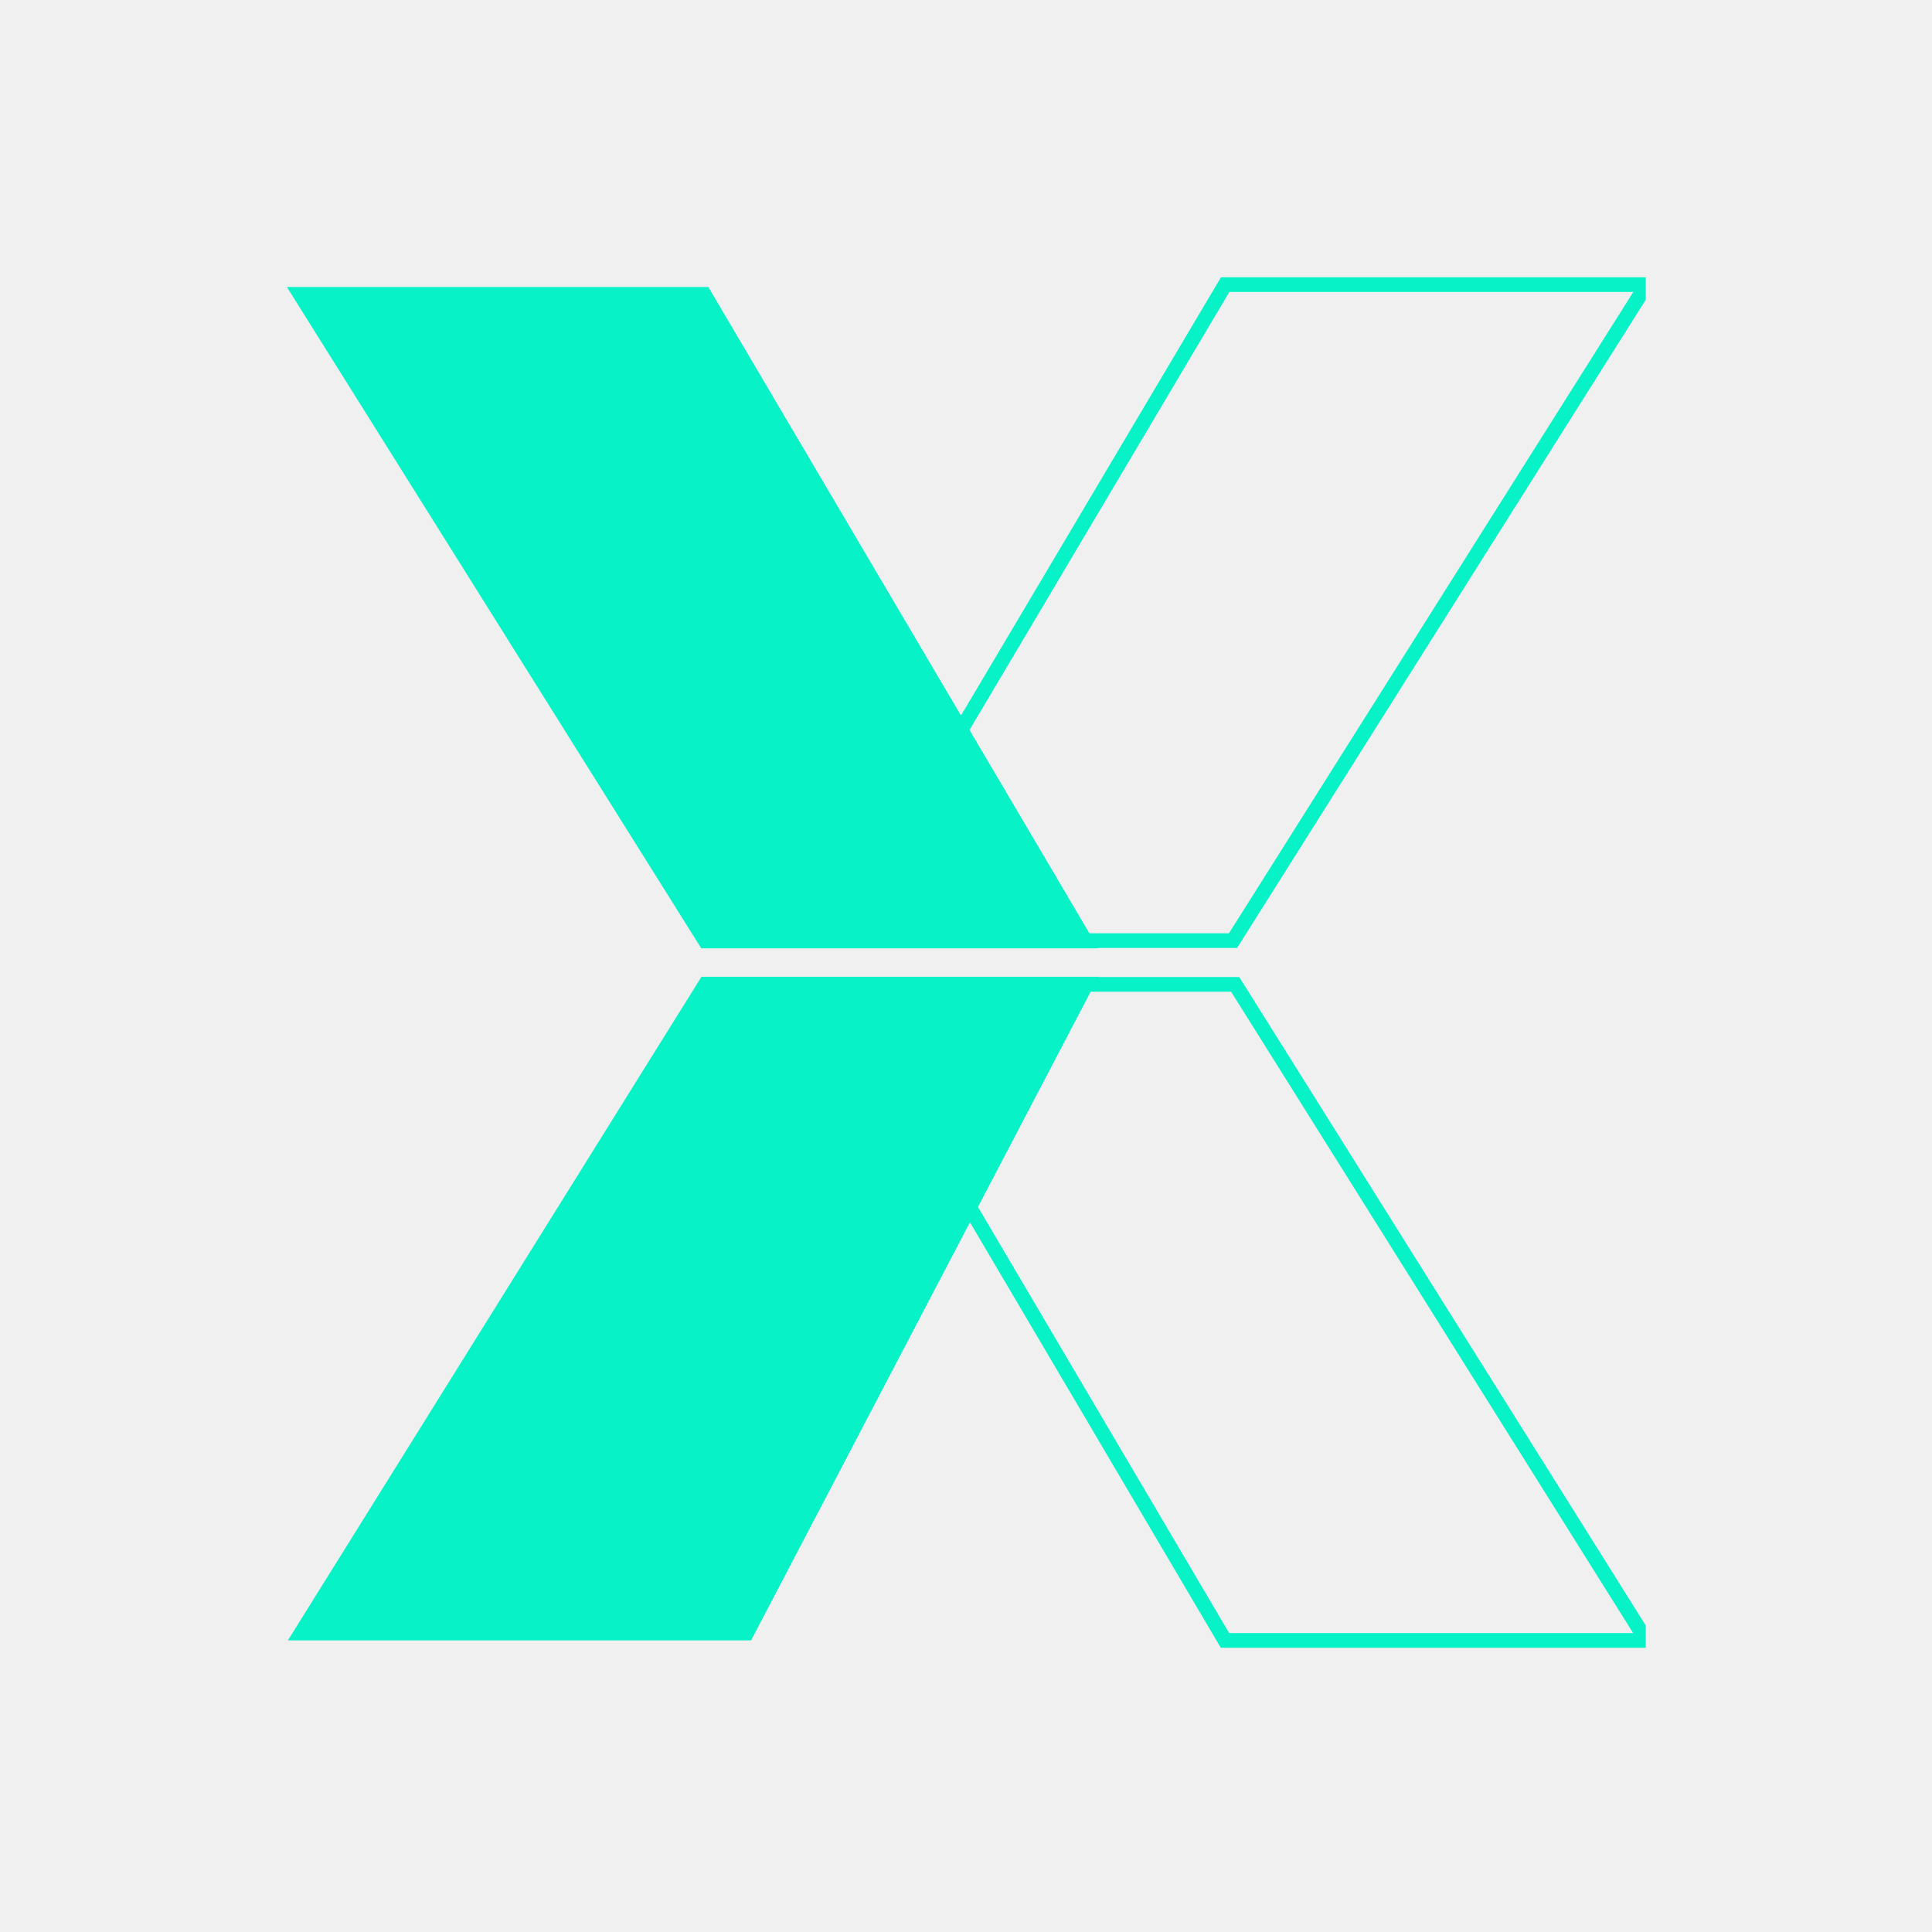
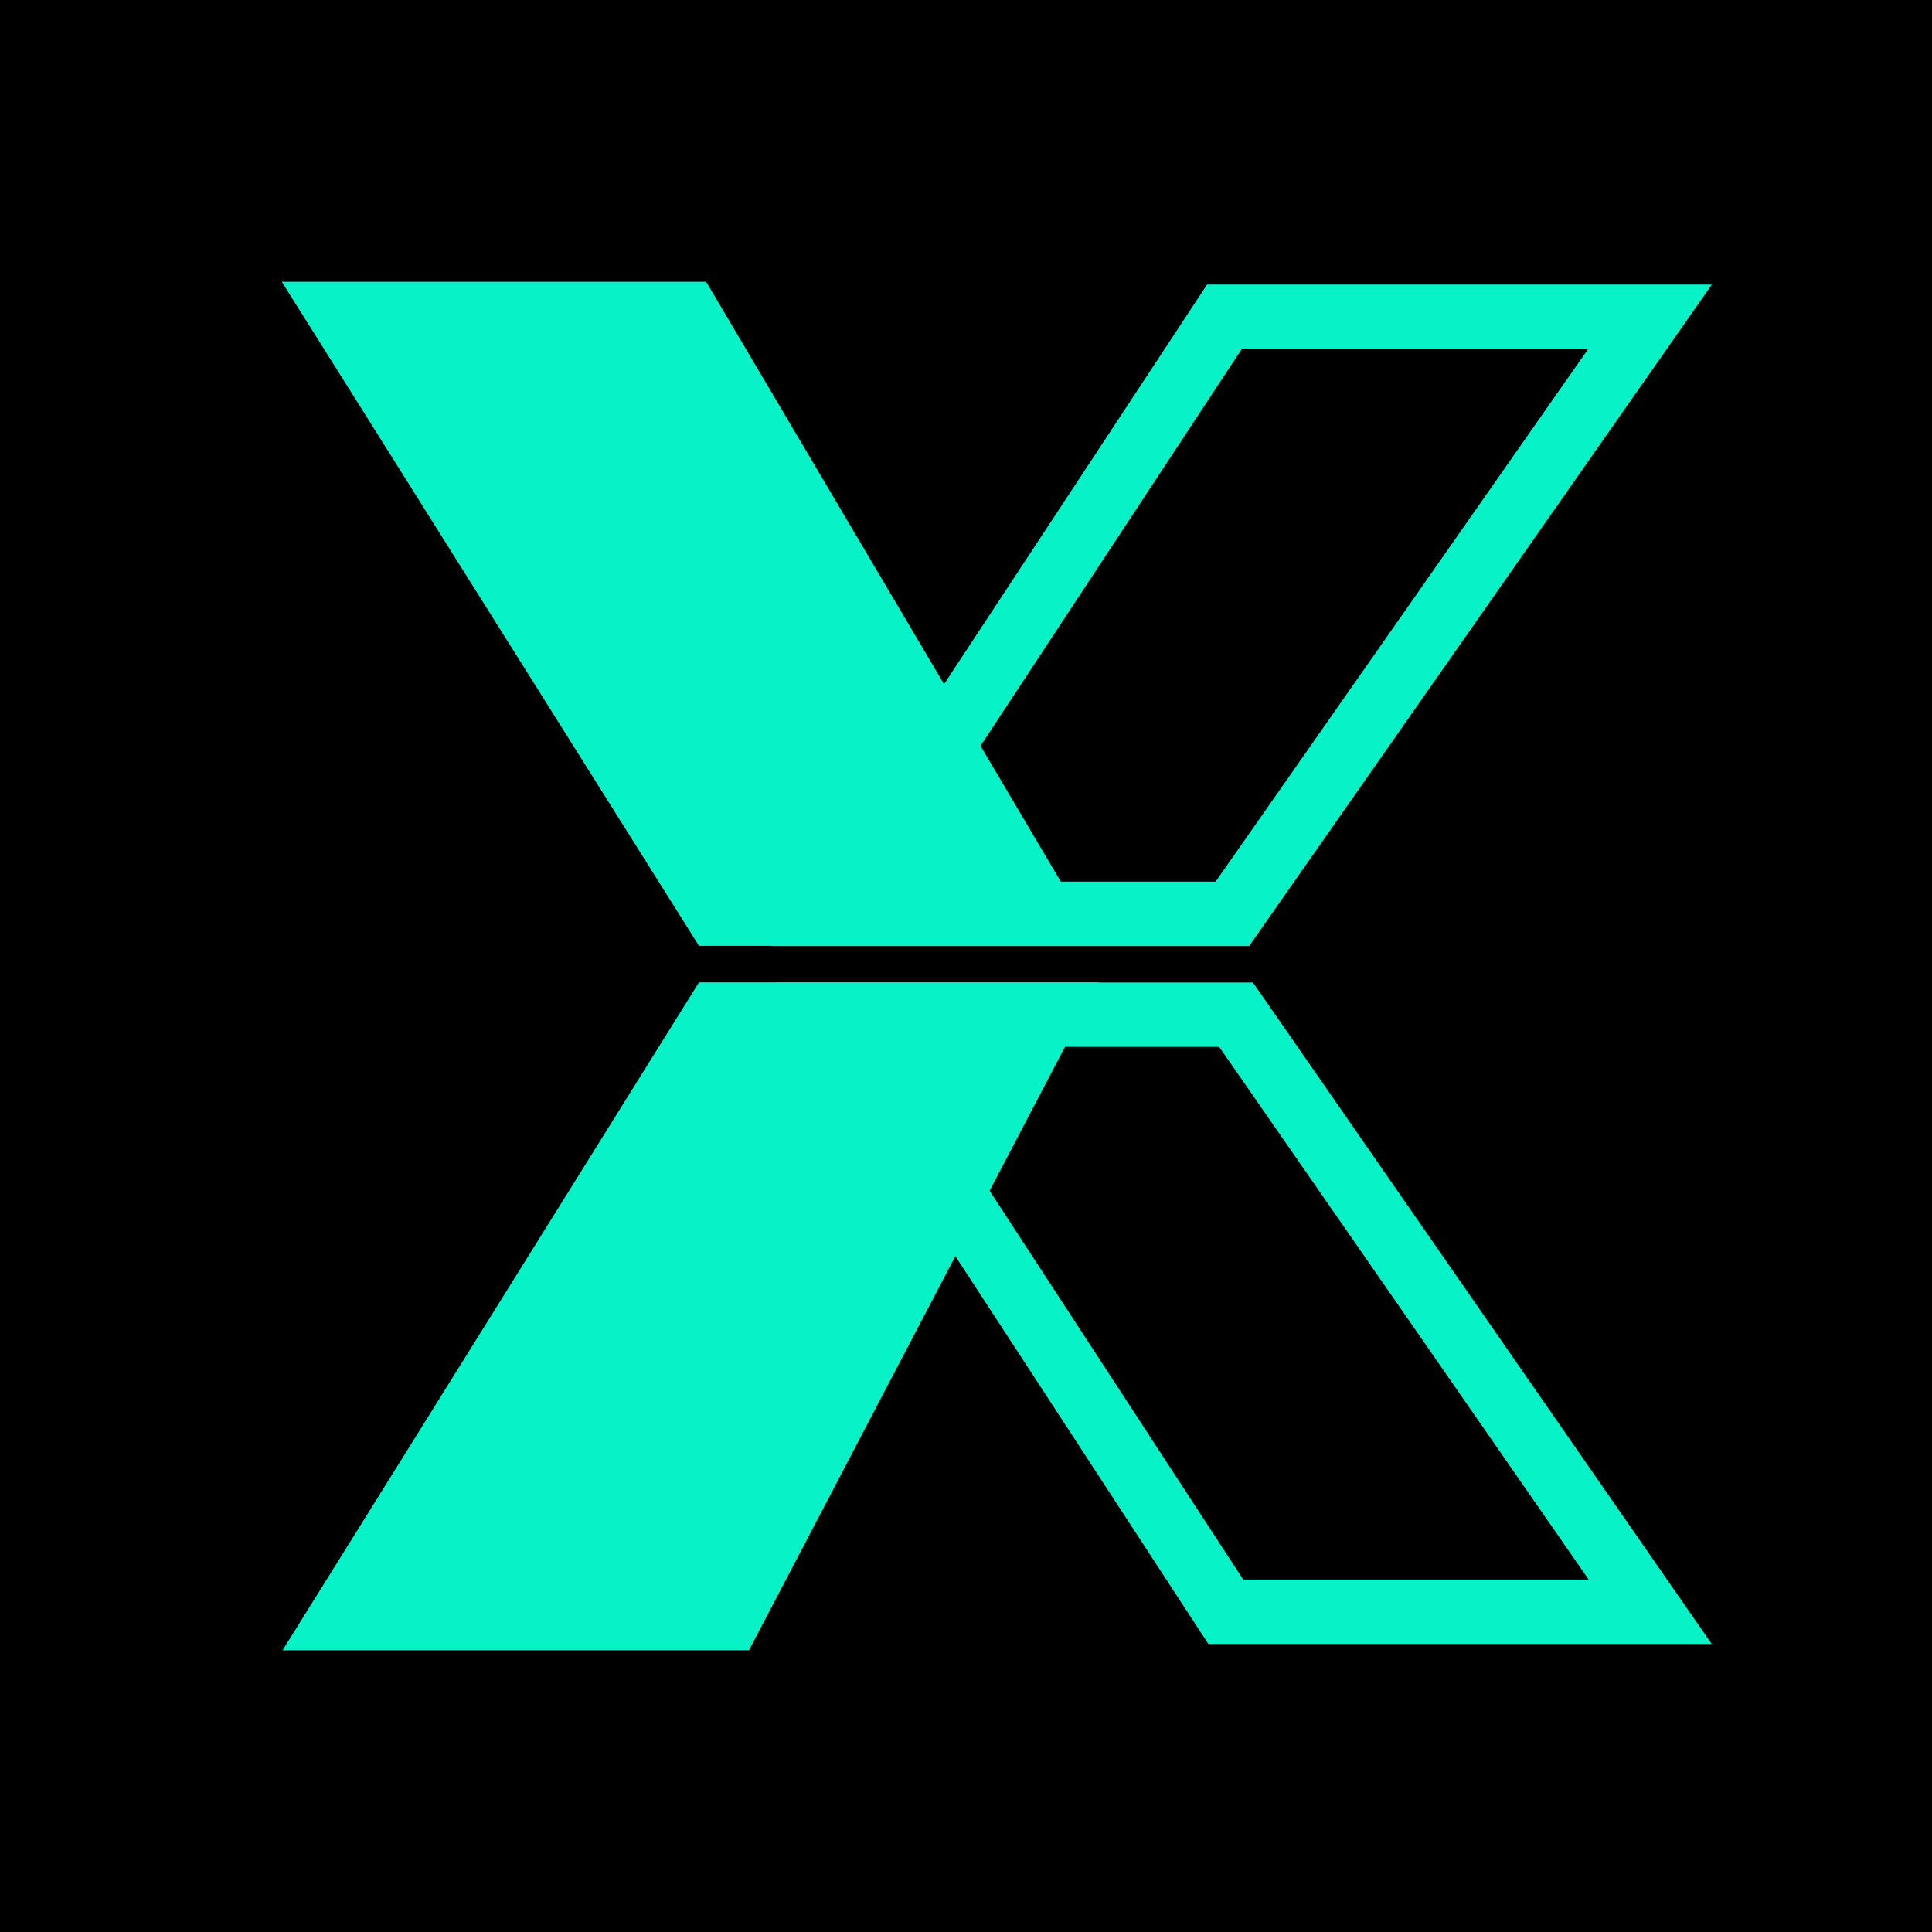
- <svg xmlns="http://www.w3.org/2000/svg" width="28" height="28" viewBox="0 0 28 28" fill="none">
-   <mask id="mask0_7634_728" style="mask-type:luminance" maskUnits="userSpaceOnUse" x="4" y="4" width="20" height="20">
-     <path d="M23.852 4H4.148V24H23.852V4Z" fill="white" />
-   </mask>
-   <g mask="url(#mask0_7634_728)">
-     <path d="M17.756 4.125H23.864L17.87 13.632H12.116L17.756 4.125Z" stroke="#07F2C7" stroke-width="0.213" />
-     <path d="M17.753 23.774H23.861L17.901 14.266H12.148L17.753 23.774Z" stroke="#07F2C7" stroke-width="0.213" />
-     <path fill-rule="evenodd" clip-rule="evenodd" d="M4.158 4.16H10.266L15.917 13.744H10.163L4.158 4.16ZM10.885 23.774H4.172L10.166 14.156H15.92L10.885 23.774Z" fill="#07F2C7" />
+ <svg xmlns="http://www.w3.org/2000/svg" width="24" height="24" viewBox="0 0 24 24" fill="none">
+   <g clip-path="url(#clip0_7662_920)">
+     <path d="M24 0H0V24H24V0Z" fill="black" />
+     <path d="M15.21 3.935H20.497L15.309 11.352H10.328L15.21 3.935Z" stroke="#07F2C7" stroke-width="0.8" />
+     <path d="M15.227 20.022H20.499L15.355 12.605H10.389L15.227 20.022Z" stroke="#07F2C7" stroke-width="0.8" />
+     <path fill-rule="evenodd" clip-rule="evenodd" d="M3.5 3.5H8.772L13.649 11.75H8.683L3.5 3.5ZM9.304 20.5H3.51L8.683 12.203H13.649L9.304 20.5Z" fill="#07F2C7" />
  </g>
+   <defs>
+     <clipPath id="clip0_7662_920">
+       <rect width="24" height="24" fill="white" />
+     </clipPath>
+   </defs>
</svg>
